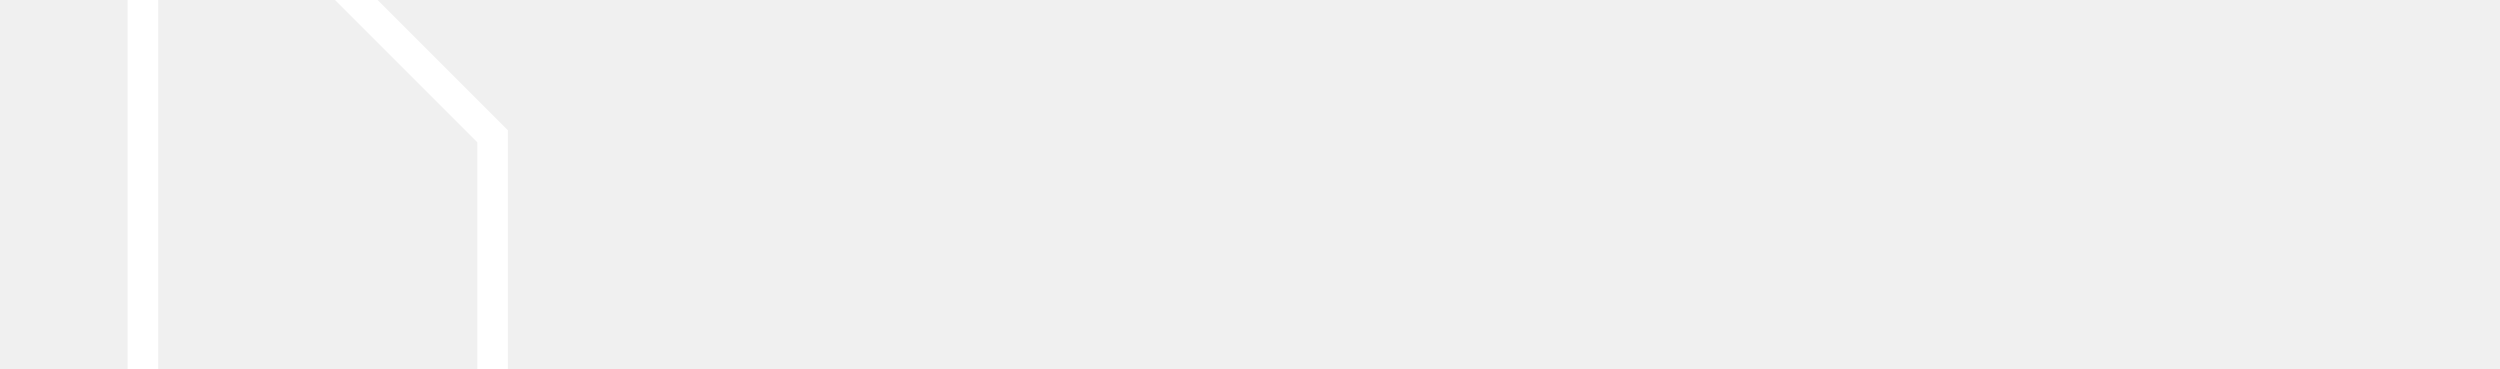
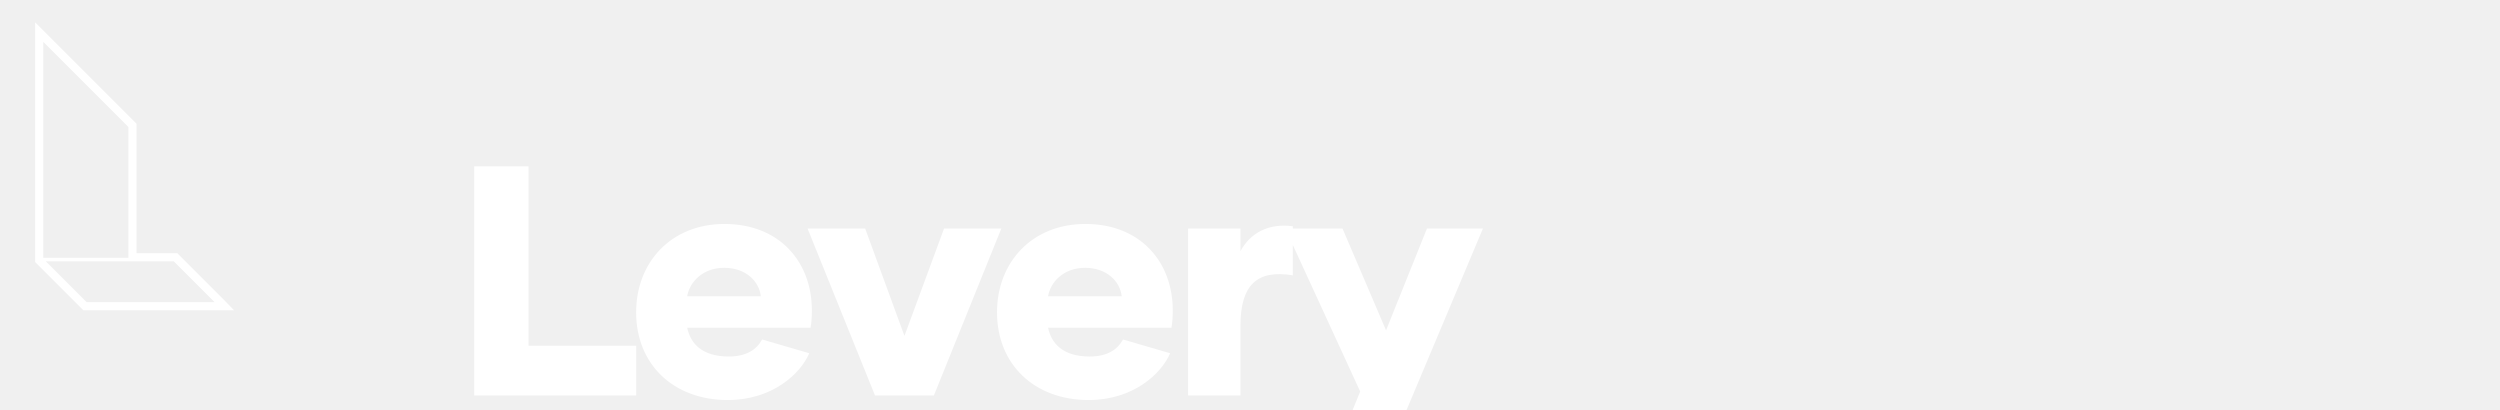
- <svg xmlns="http://www.w3.org/2000/svg" viewBox="0 0 380 56" fill="none">
-   <g transform="translate(0,0)">
-     <g transform="matrix(0.88,0,0,0.88,0,-38)" fill="#ffffff">
-       <g transform="matrix(3.828,0,0,3.828,14,-51.45)">
-         <path d="M35.76 62.16 l-25.5 0 l-8.16 -8.16 l0 -40.56 l17.16 17.16 l0 21.9 l6.9 0 l7.8 7.8 z M3.48 53.28 l14.4 0 l0 -22.14 l-14.4 -14.4 l0 36.54 z M32.46 60.78 l-6.9 -6.9 l-21.66 0 l6.9 6.9 l21.66 0 z" />
-       </g>
-     </g>
+ <svg xmlns="http://www.w3.org/2000/svg" viewBox="0 0 220 36" fill="none">
+   <g transform="translate(2,2) scale(0.52)">
+     <path d="M35.76 62.16 l-25.5 0 l-8.16 -8.16 l0 -40.56 l17.16 17.16 l0 21.9 l6.9 0 l7.8 7.8 z M3.48 53.28 l14.4 0 l0 -22.14 l-14.4 -14.4 l0 36.54 z M32.46 60.78 l-6.9 -6.9 l-21.66 0 l6.9 6.9 l21.66 0 z" fill="#ffffff" transform="translate(0,-13.5)" />
  </g>
-   <g transform="translate(62,7)">
-     <g transform="matrix(1.55,0,0,1.55,-3.344,190.278) translate(0,-190)" fill="#ffffff">
-       <path d="M9.04 33.92 l13.16 0 l0 6.08 l-19.8 0 l0 -28 l6.64 0 l0 21.92 z M33.394 40.56 c-6.64 0 -11.2 -4.36 -11.2 -10.72 c0 -6.12 4.28 -10.8 10.8 -10.8 c6.76 0 10.68 4.68 10.68 10.56 c0 0.72 -0.04 1.44 -0.16 2.12 l-15.08 0 c0.4 1.92 1.8 3.52 5.08 3.52 c2.16 0 3.4 -0.84 4.08 -2.08 l5.76 1.68 c-1.08 2.52 -4.52 5.72 -9.96 5.72 z M28.434 27.88 l9 0 c-0.2 -1.84 -1.84 -3.48 -4.48 -3.48 s-4.24 1.76 -4.52 3.48 z M59.828 19.6 l7 0 l-8.24 20.4 l-7.2 0 l-8.24 -20.4 l7.04 0 l4.8 13.12 z M77.502 40.56 c-6.64 0 -11.2 -4.36 -11.2 -10.72 c0 -6.12 4.28 -10.8 10.8 -10.8 c6.76 0 10.68 4.68 10.68 10.56 c0 0.72 -0.04 1.44 -0.16 2.12 l-15.08 0 c0.4 1.92 1.8 3.52 5.08 3.52 c2.16 0 3.4 -0.84 4.08 -2.08 l5.76 1.68 c-1.08 2.52 -4.52 5.72 -9.96 5.72 z M72.542 27.88 l9 0 c-0.2 -1.84 -1.84 -3.48 -4.48 -3.48 s-4.24 1.76 -4.52 3.48 z M96.056 22.36 c1.2 -2.2 3.4 -3.44 6.4 -3.04 l0 6 c-4.32 -0.72 -6.4 1.12 -6.4 6.16 l0 8.52 l-6.4 0 l0 -20.4 l6.4 0 l0 2.76 z M118.85 19.6 l6.84 0 l-12.12 28.8 l-6.52 0 l3.64 -8.88 l0.28 -0.04 l-0.28 0.04 l-9.16 -19.92 l7 0 l5.32 12.44 z" />
-     </g>
+   <g transform="translate(40,6)" fill="#ffffff">
+     <path transform="scale(0.72)" d="M9.04 33.92 l13.16 0 l0 6.08 l-19.8 0 l0 -28 l6.64 0 l0 21.92 z M33.394 40.56 c-6.64 0 -11.2 -4.36 -11.2 -10.72 c0 -6.12 4.28 -10.8 10.8 -10.8 c6.76 0 10.68 4.68 10.68 10.56 c0 0.72 -0.04 1.44 -0.16 2.12 l-15.08 0 c0.4 1.92 1.8 3.52 5.08 3.52 c2.16 0 3.4 -0.84 4.08 -2.08 l5.76 1.68 c-1.08 2.52 -4.52 5.72 -9.96 5.72 z M28.434 27.88 l9 0 c-0.2 -1.84 -1.84 -3.48 -4.48 -3.48 s-4.24 1.76 -4.52 3.48 z M59.828 19.6 l7 0 l-8.24 20.4 l-7.2 0 l-8.24 -20.4 l7.04 0 l4.8 13.12 z M77.502 40.56 c-6.64 0 -11.2 -4.36 -11.2 -10.72 c0 -6.12 4.28 -10.8 10.8 -10.8 c6.76 0 10.68 4.68 10.68 10.56 c0 0.72 -0.04 1.44 -0.16 2.12 l-15.08 0 c0.4 1.92 1.8 3.52 5.08 3.52 c2.16 0 3.4 -0.84 4.08 -2.08 l5.76 1.68 c-1.08 2.52 -4.52 5.72 -9.96 5.72 z M72.542 27.88 l9 0 c-0.2 -1.84 -1.84 -3.48 -4.48 -3.48 s-4.24 1.76 -4.52 3.48 z M96.056 22.36 c1.2 -2.2 3.4 -3.44 6.4 -3.04 l0 6 c-4.32 -0.72 -6.4 1.12 -6.4 6.16 l0 8.52 l-6.4 0 l0 -20.4 l6.4 0 l0 2.76 z M118.85 19.6 l6.84 0 l-12.12 28.8 l-6.52 0 l3.64 -8.88 l0.28 -0.04 l-0.28 0.04 l-9.16 -19.92 l7 0 l5.32 12.44 z" />
  </g>
</svg>
